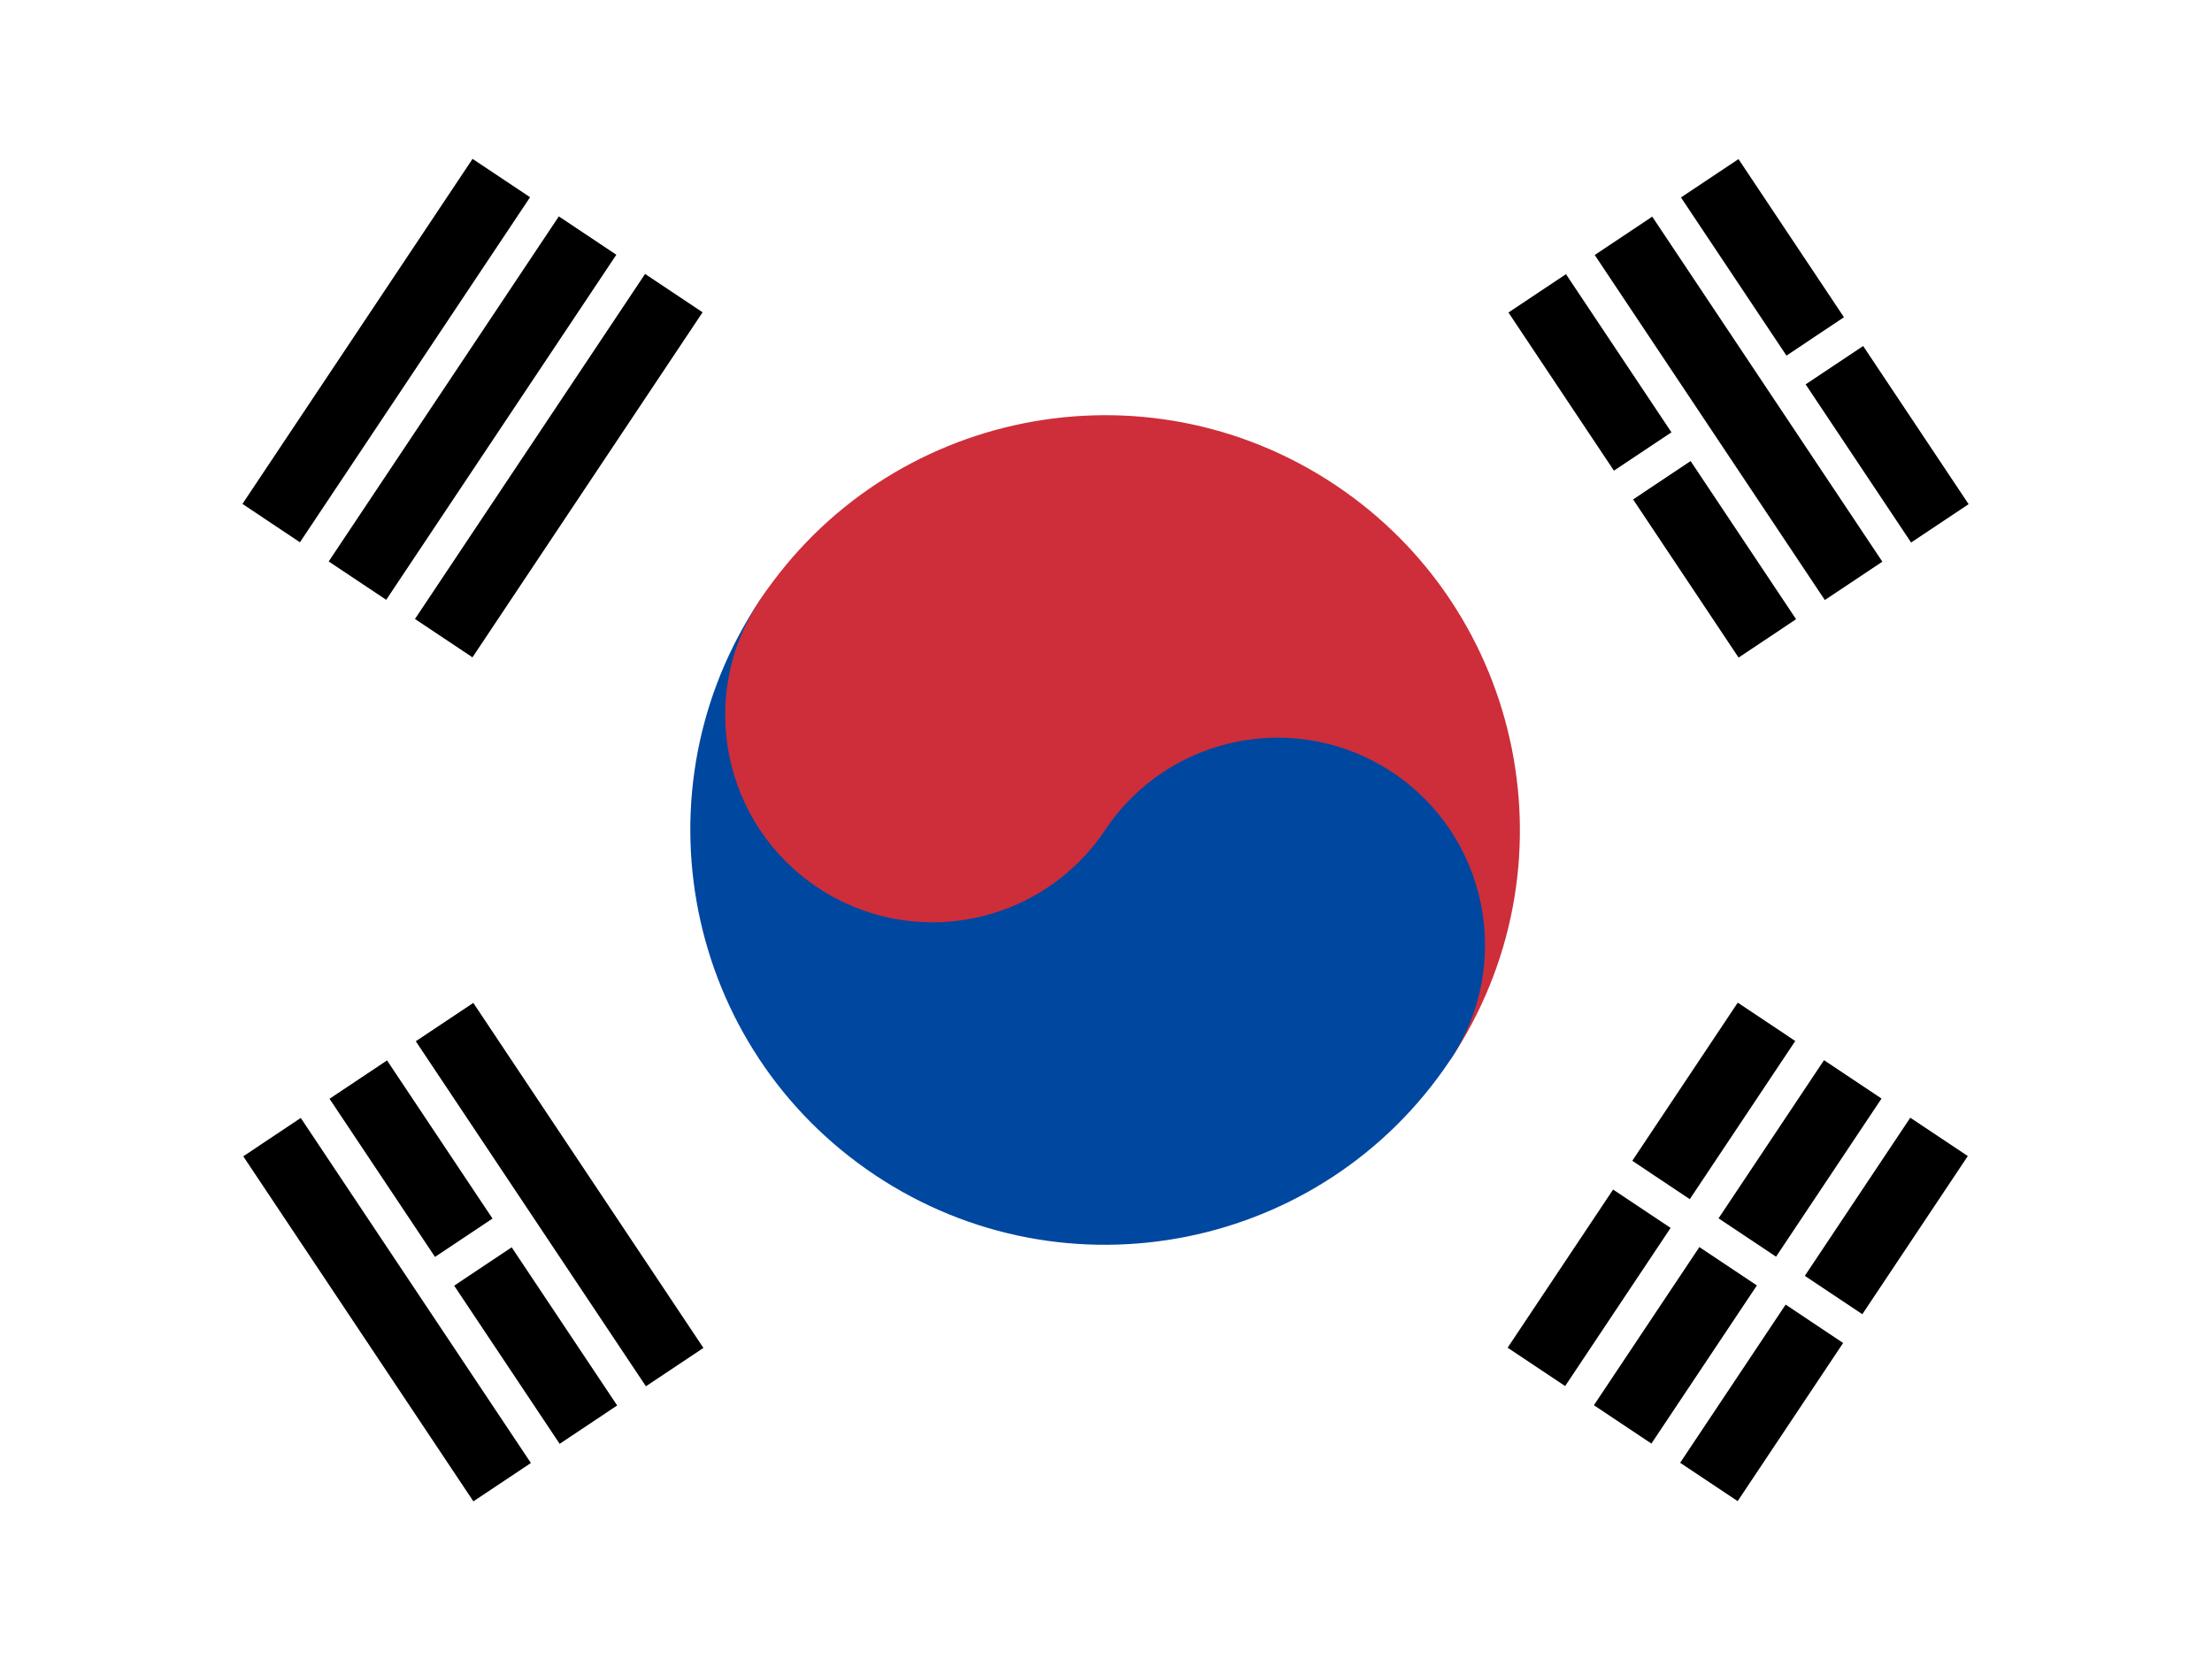
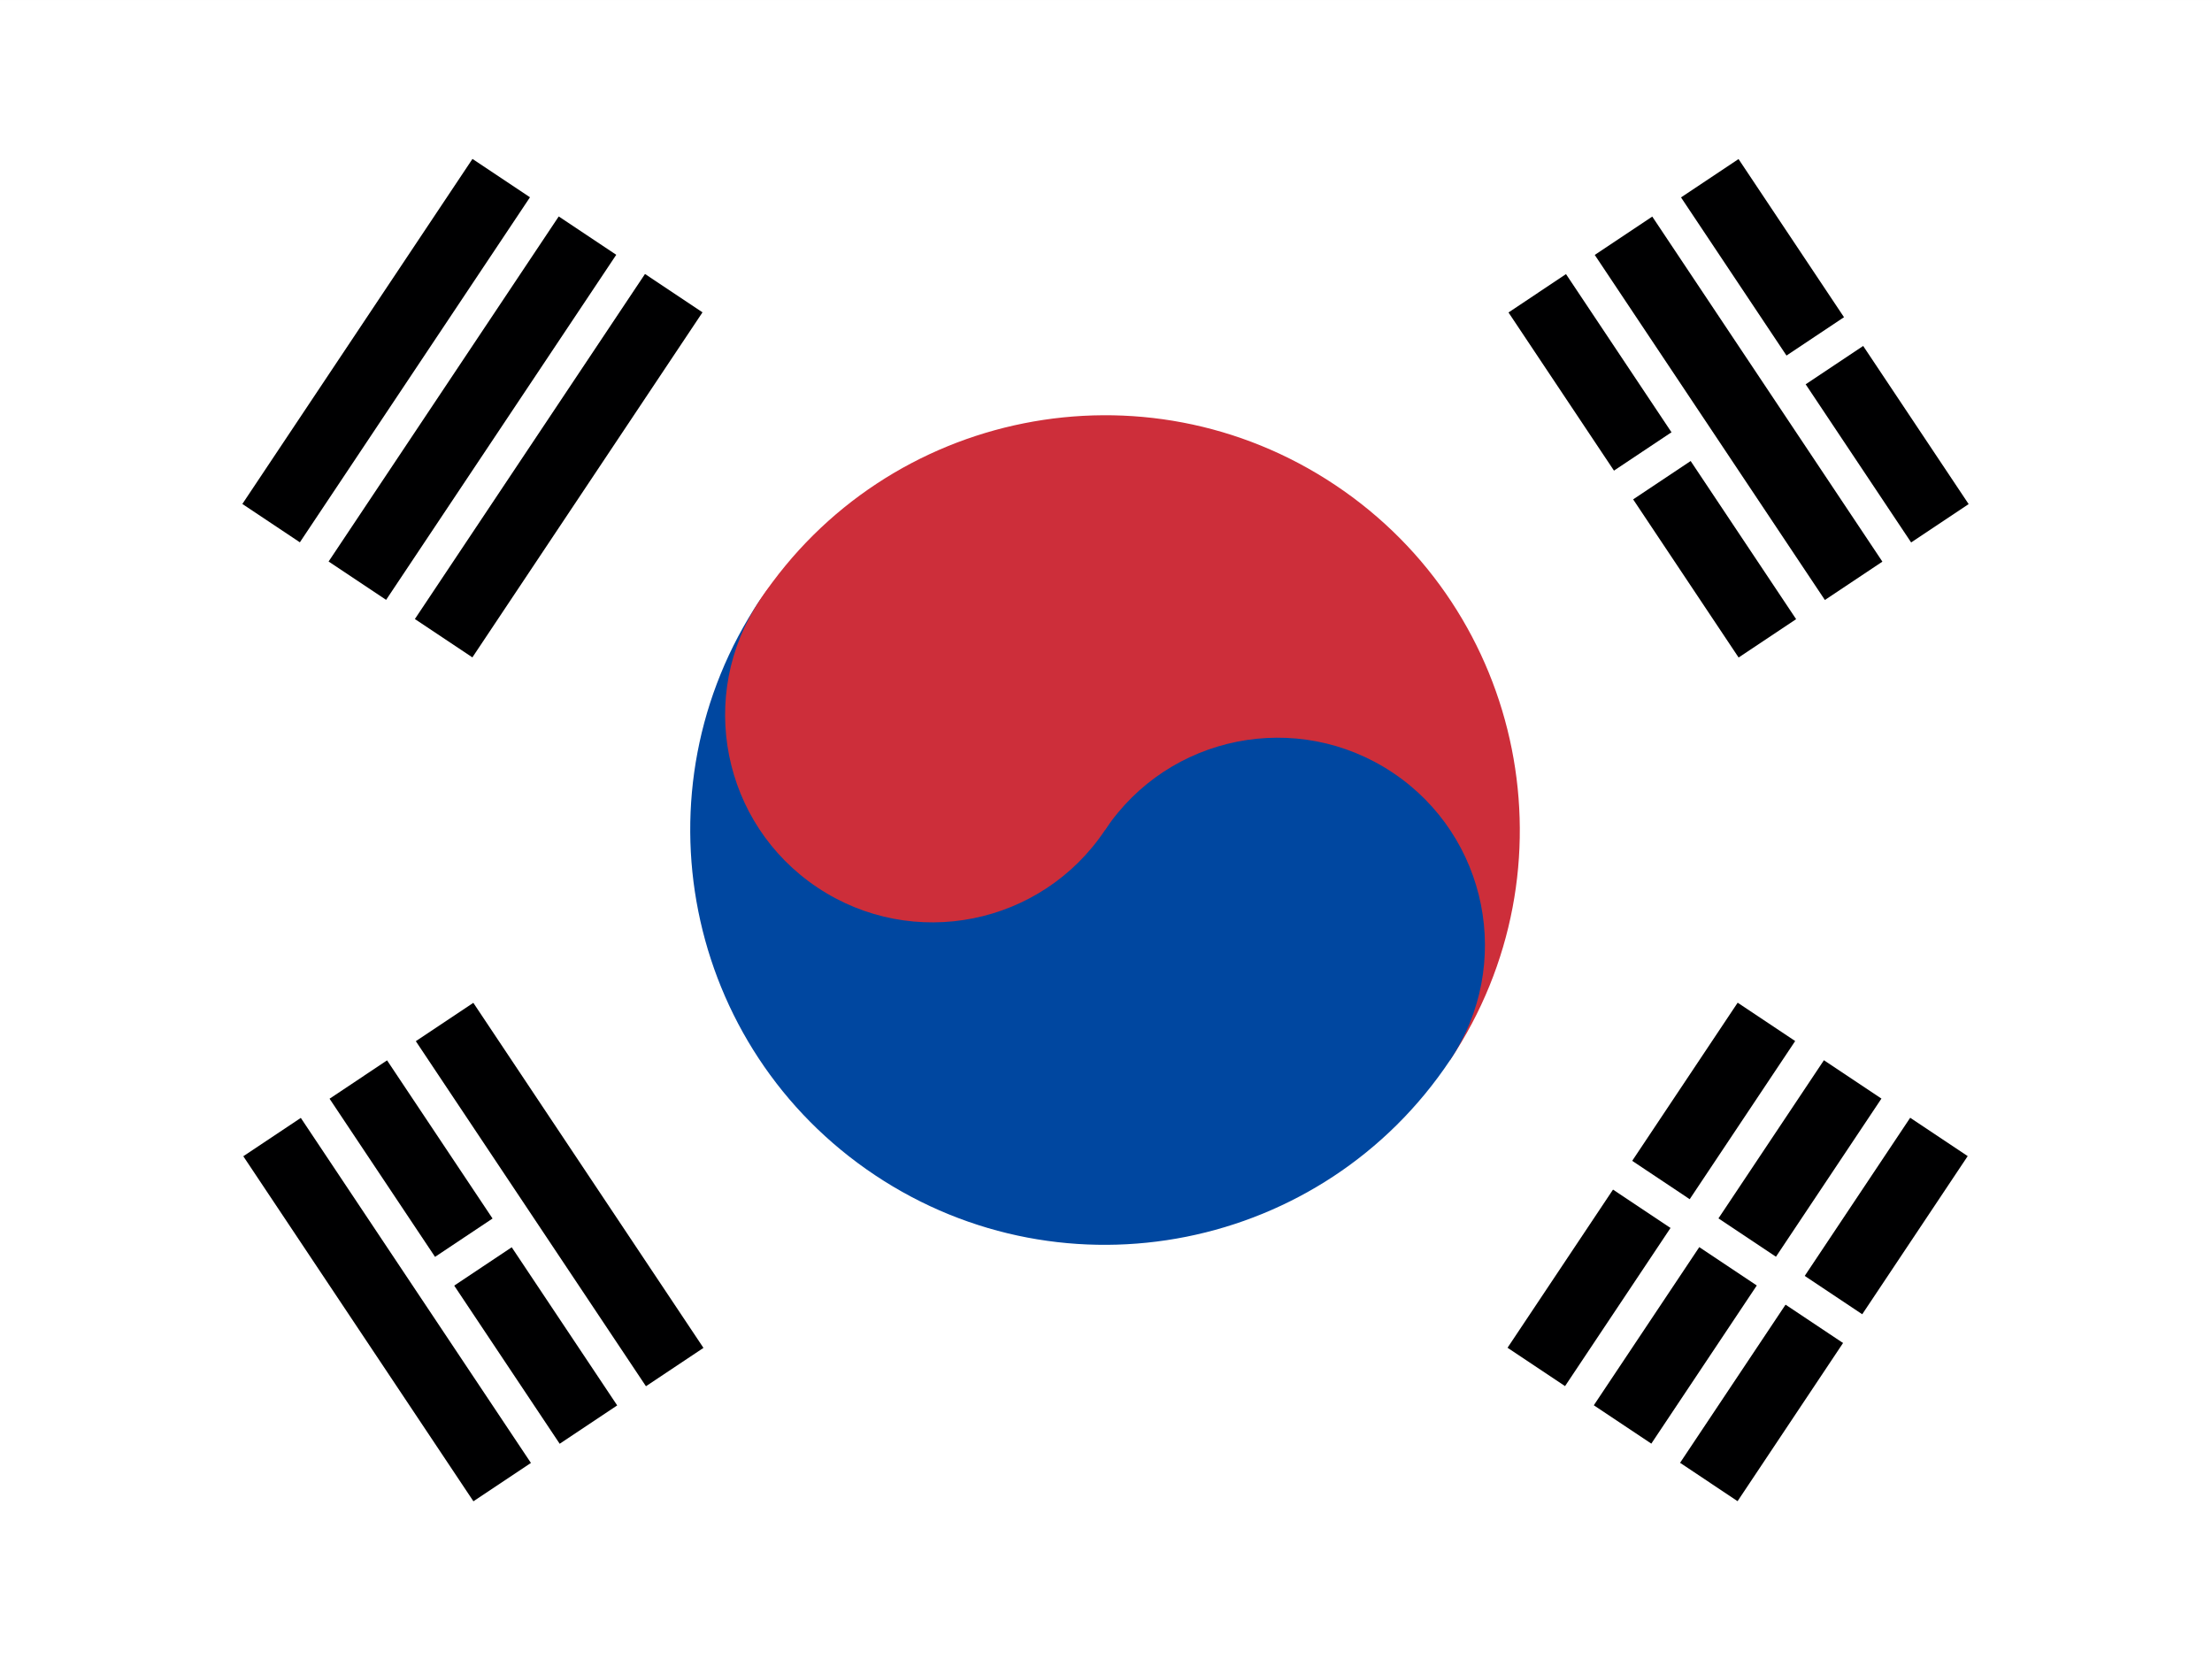
<svg xmlns="http://www.w3.org/2000/svg" xmlns:xlink="http://www.w3.org/1999/xlink" id="flag-icons-kr" viewBox="0 0 640 480">
-   <defs id="defs87">
+   <defs>
    <clipPath id="kr-a">
-       <path id="path84" fill-opacity=".7" d="M-95.8-.4h682.7v512H-95.8z" />
+       <path fill-opacity=".7" d="M-95.8-.4h682.7v512H-95.8z" />
    </clipPath>
  </defs>
-   <g id="g119" fill-rule="evenodd" clip-path="url(#kr-a)" transform="translate(89.8 .4) scale(.9375)">
-     <path id="path526" fill="#fff" d="M-95.8-.4H587v512H-95.8Z" style="stroke-width:10.057" />
-     <g id="g540" transform="scale(10.66667) rotate(-56.3 33.9 -9.5)">
-       <g id="b2">
-         <path id="b" d="M-6-26H6v2H-6Zm0 3H6v2H-6Zm0 3H6v2H-6Z" />
-         <use xlink:href="#b" id="use529" width="100%" height="100%" x="0" y="44" />
+   <g fill-rule="evenodd" clip-path="url(#kr-a)" transform="translate(89.8 .4)scale(.9375)">
+     <path fill="#fff" d="M-95.8-.4H587v512H-95.8Z" />
+     <g transform="rotate(-56.3 361.6 -101.3)scale(10.66667)">
+       <g id="kr-c">
+         <path id="kr-b" fill="#000001" d="M-6-26H6v2H-6Zm0 3H6v2H-6Zm0 3H6v2H-6Z" />
+         <use xlink:href="#kr-b" width="100%" height="100%" y="44" />
      </g>
-       <path id="path532" stroke="#fff" d="M0 17v10" />
-       <path id="path534" fill="#cd2e3a" d="M0-12a12 12 0 0 1 0 24Z" />
-       <path id="path536" fill="#0047a0" d="M0-12a12 12 0 0 0 0 24A6 6 0 0 0 0 0Z" />
-       <circle id="circle538" cx="0" cy="-6" r="6" fill="#cd2e3a" />
+       <path stroke="#fff" d="M0 17v10" />
+       <path fill="#cd2e3a" d="M0-12a12 12 0 0 1 0 24Z" />
+       <path fill="#0047a0" d="M0-12a12 12 0 0 0 0 24A6 6 0 0 0 0 0Z" />
+       <circle cy="-6" r="6" fill="#cd2e3a" />
    </g>
-     <g id="g546" transform="scale(-10.66667) rotate(56.3 10.9 -33.5)">
-       <use xlink:href="#b2" id="use542" width="100%" height="100%" x="0" y="0" />
-       <path id="path544" stroke="#fff" d="M0-23.5v3M0 17v3.5m0 3v3" />
+     <g transform="rotate(-123.7 191.2 62.2)scale(10.66667)">
+       <use xlink:href="#kr-c" width="100%" height="100%" />
+       <path stroke="#fff" d="M0-23.5v3M0 17v3.5m0 3v3" />
    </g>
  </g>
</svg>
